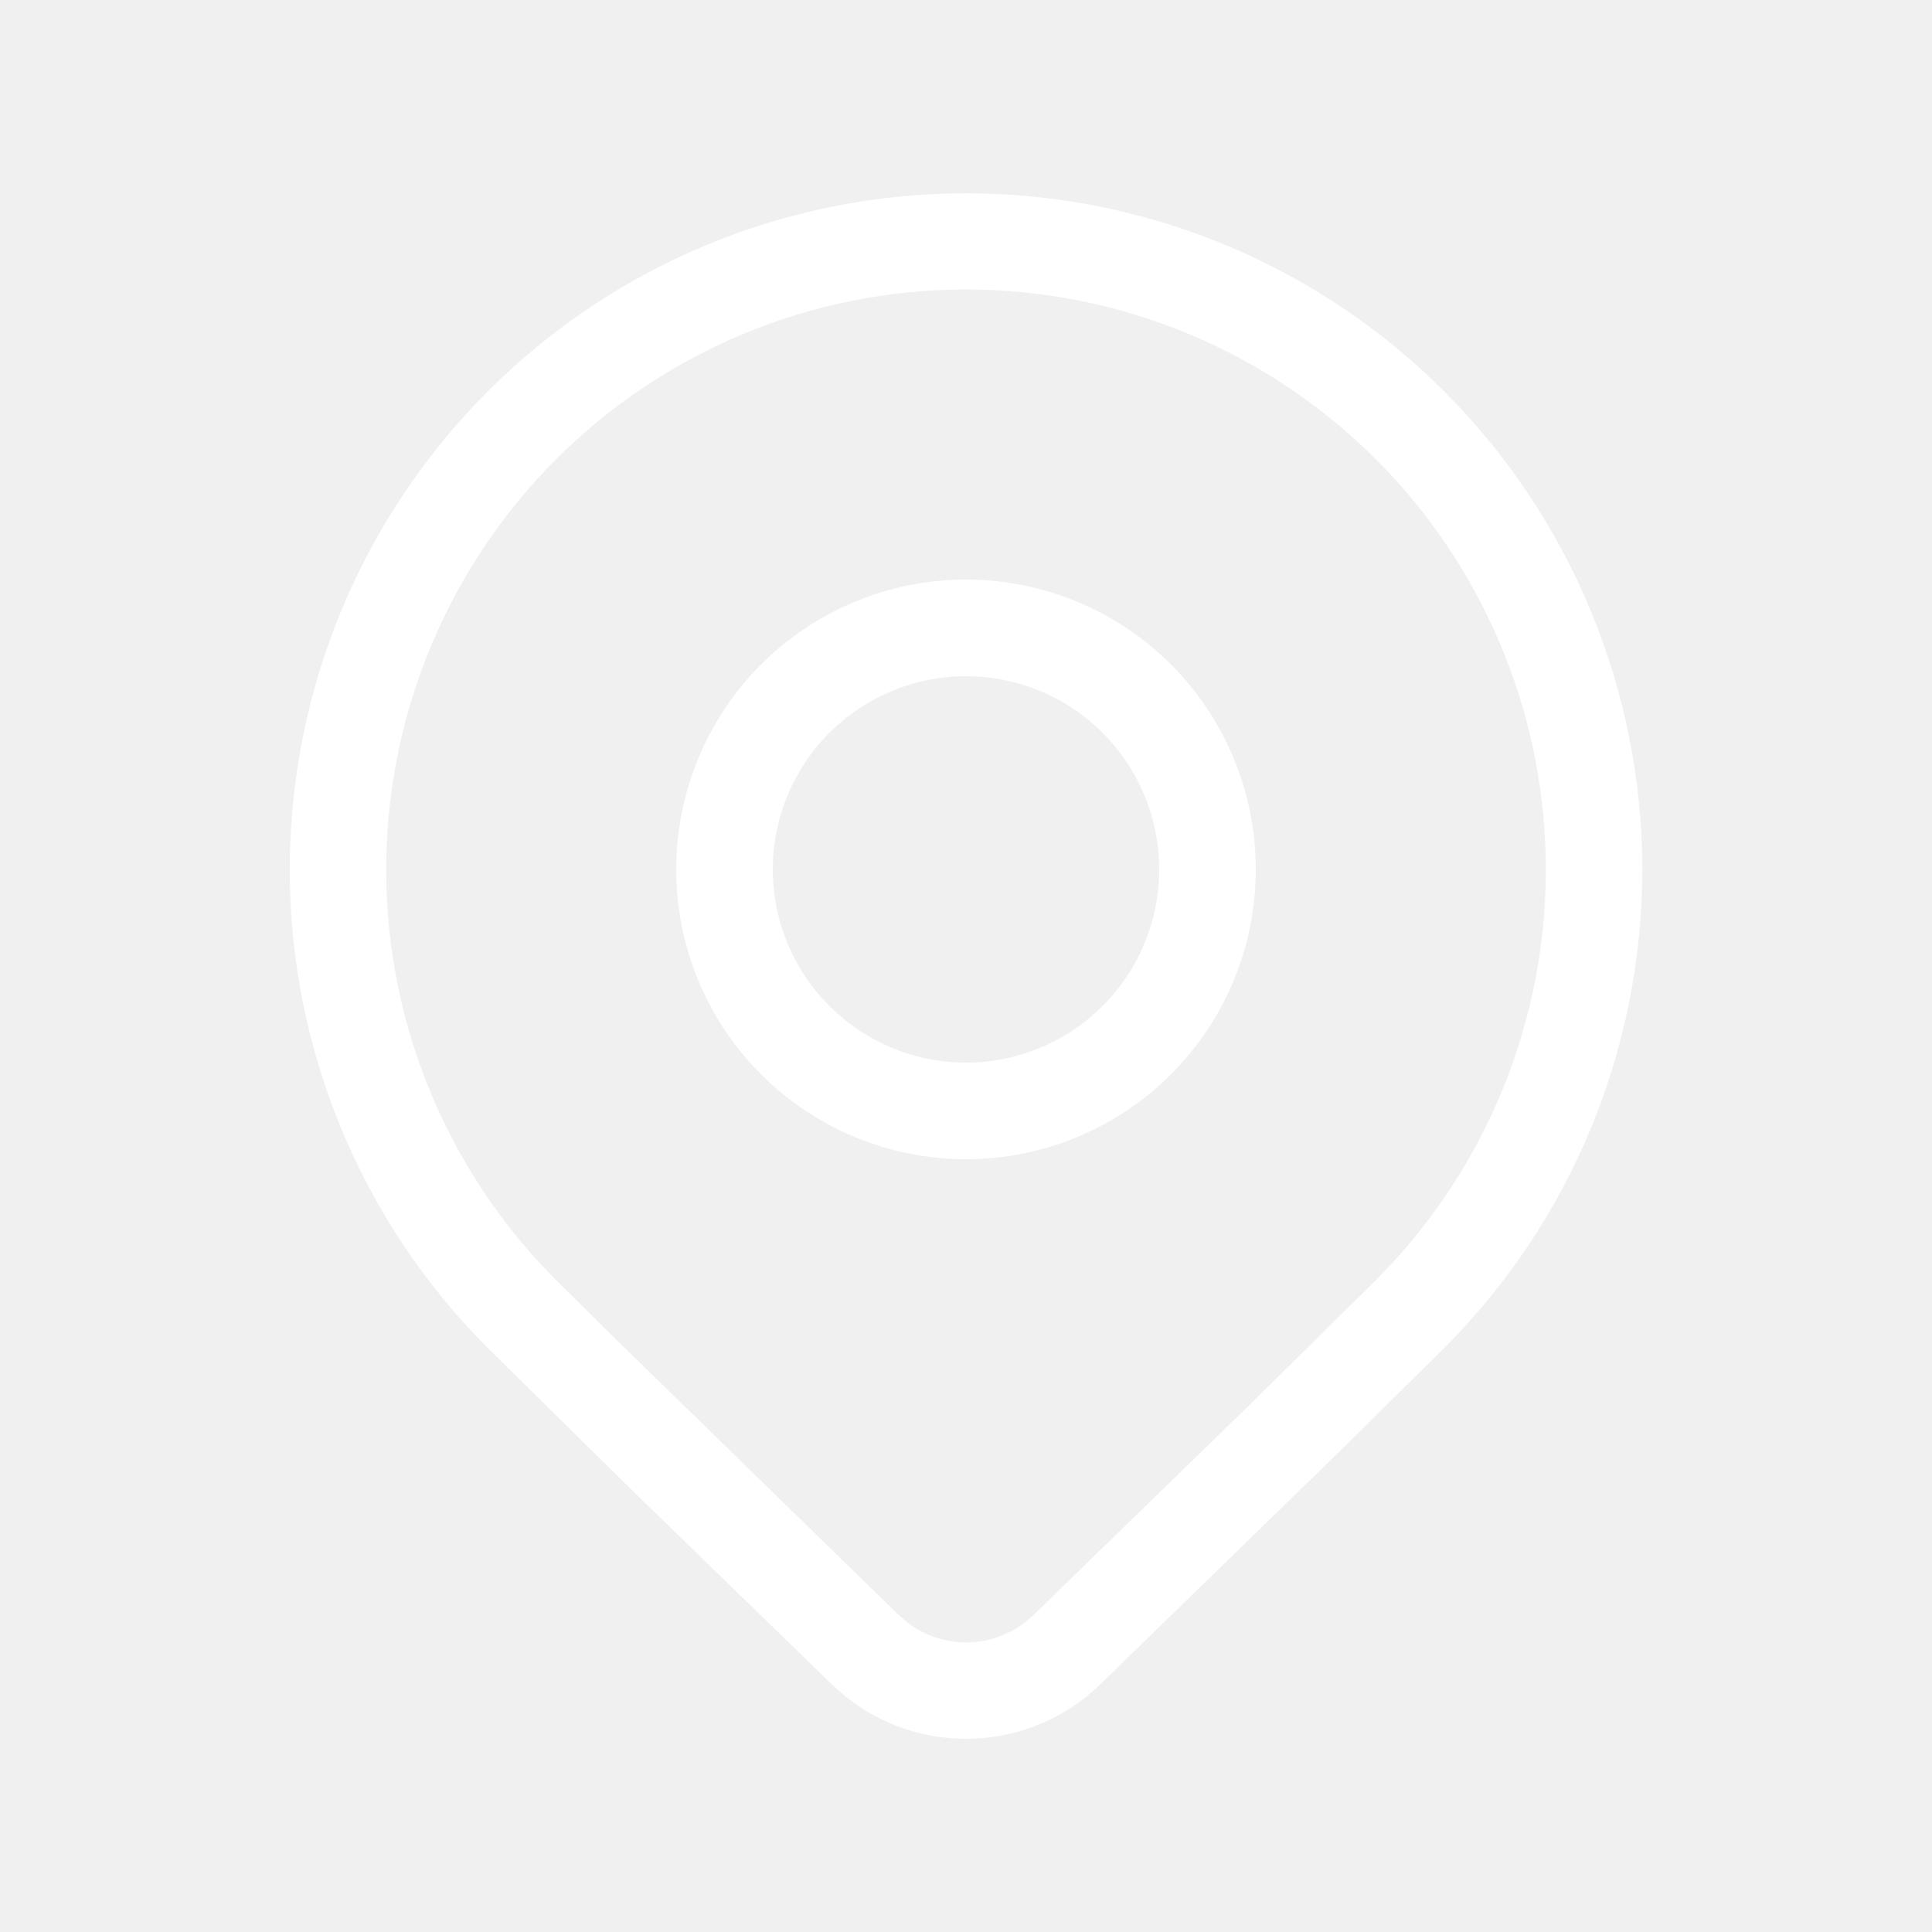
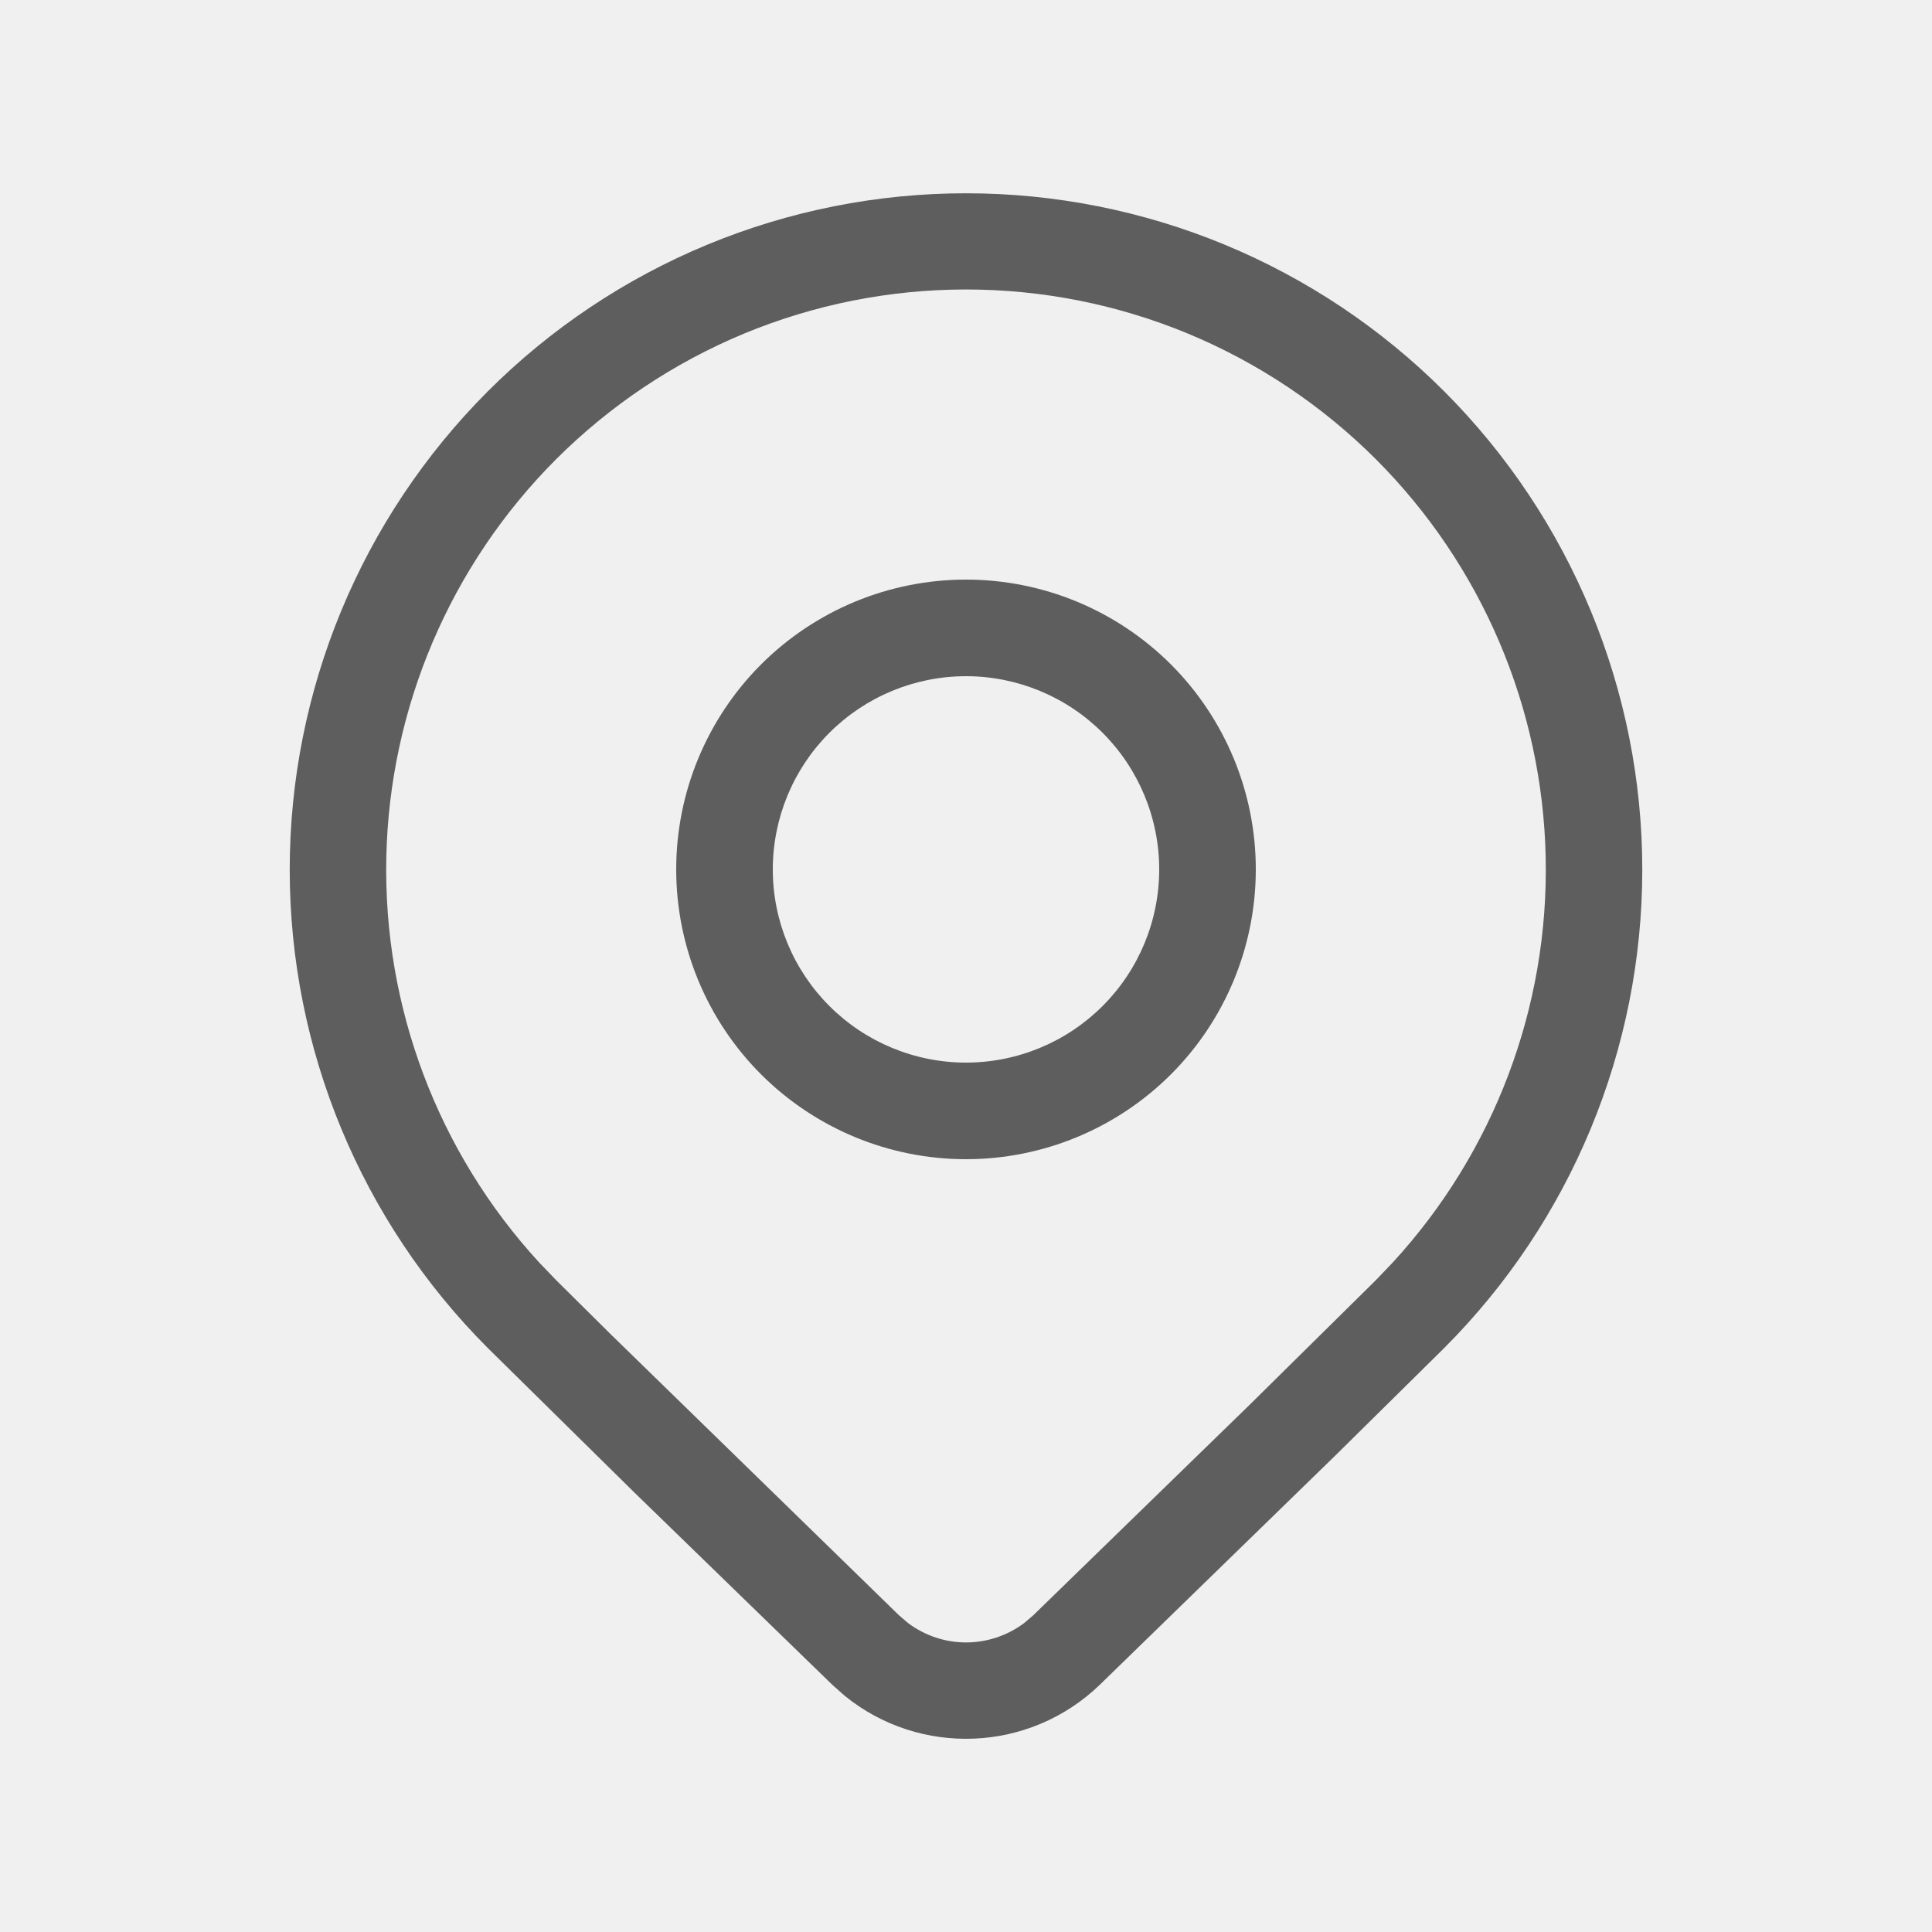
<svg xmlns="http://www.w3.org/2000/svg" width="24" height="24" viewBox="0 0 24 24" fill="none">
-   <path d="M15.6 10.8C15.6 11.755 15.221 12.671 14.546 13.346C13.87 14.021 12.955 14.4 12 14.4C11.045 14.4 10.13 14.021 9.454 13.346C8.779 12.671 8.4 11.755 8.4 10.8C8.4 9.845 8.779 8.93 9.454 8.254C10.13 7.579 11.045 7.2 12 7.2C12.955 7.2 13.87 7.579 14.546 8.254C15.221 8.93 15.6 9.845 15.6 10.8ZM14.4 10.8C14.4 10.164 14.147 9.553 13.697 9.103C13.247 8.653 12.636 8.4 12 8.4C11.364 8.4 10.753 8.653 10.303 9.103C9.853 9.553 9.6 10.164 9.6 10.8C9.6 11.437 9.853 12.047 10.303 12.497C10.753 12.947 11.364 13.2 12 13.2C12.636 13.2 13.247 12.947 13.697 12.497C14.147 12.047 14.4 11.437 14.4 10.8ZM17.94 16.746C19.515 15.17 20.401 13.032 20.401 10.804C20.401 8.575 19.515 6.438 17.94 4.861C17.16 4.081 16.234 3.462 15.215 3.04C14.196 2.618 13.103 2.401 12 2.401C10.897 2.401 9.804 2.618 8.785 3.04C7.766 3.462 6.84 4.081 6.06 4.861C4.485 6.438 3.599 8.575 3.599 10.804C3.599 13.032 4.485 15.17 6.06 16.746L7.885 18.545L10.337 20.927L10.496 21.068C11.426 21.822 12.788 21.774 13.664 20.927L16.586 18.083L17.94 16.746ZM6.906 5.707C7.575 5.038 8.369 4.507 9.243 4.144C10.117 3.782 11.054 3.596 12 3.596C12.946 3.596 13.883 3.782 14.757 4.144C15.631 4.507 16.425 5.038 17.094 5.707C18.407 7.022 19.162 8.793 19.201 10.651C19.241 12.509 18.561 14.31 17.305 15.679L17.094 15.9L15.509 17.465L12.833 20.068L12.72 20.164C12.512 20.319 12.259 20.403 12 20.403C11.74 20.403 11.488 20.318 11.28 20.162L11.168 20.066L7.592 16.58L6.906 15.9L6.695 15.68C5.439 14.311 4.759 12.51 4.799 10.652C4.838 8.794 5.593 7.022 6.906 5.707Z" fill="white" />
+   <path d="M15.6 10.8C15.6 11.755 15.221 12.671 14.546 13.346C13.87 14.021 12.955 14.4 12 14.4C11.045 14.4 10.13 14.021 9.454 13.346C8.779 12.671 8.4 11.755 8.4 10.8C8.4 9.845 8.779 8.93 9.454 8.254C10.13 7.579 11.045 7.2 12 7.2C12.955 7.2 13.87 7.579 14.546 8.254C15.221 8.93 15.6 9.845 15.6 10.8ZM14.4 10.8C14.4 10.164 14.147 9.553 13.697 9.103C13.247 8.653 12.636 8.4 12 8.4C11.364 8.4 10.753 8.653 10.303 9.103C9.853 9.553 9.6 10.164 9.6 10.8C9.6 11.437 9.853 12.047 10.303 12.497C10.753 12.947 11.364 13.2 12 13.2C12.636 13.2 13.247 12.947 13.697 12.497C14.147 12.047 14.4 11.437 14.4 10.8ZM17.94 16.746C19.515 15.17 20.401 13.032 20.401 10.804C20.401 8.575 19.515 6.438 17.94 4.861C17.16 4.081 16.234 3.462 15.215 3.04C14.196 2.618 13.103 2.401 12 2.401C10.897 2.401 9.804 2.618 8.785 3.04C7.766 3.462 6.84 4.081 6.06 4.861C4.485 6.438 3.599 8.575 3.599 10.804C3.599 13.032 4.485 15.17 6.06 16.746L7.885 18.545L10.337 20.927L10.496 21.068C11.426 21.822 12.788 21.774 13.664 20.927L16.586 18.083L17.94 16.746ZM6.906 5.707C7.575 5.038 8.369 4.507 9.243 4.144C10.117 3.782 11.054 3.596 12 3.596C12.946 3.596 13.883 3.782 14.757 4.144C15.631 4.507 16.425 5.038 17.094 5.707C18.407 7.022 19.162 8.793 19.201 10.651C19.241 12.509 18.561 14.31 17.305 15.679L17.094 15.9L15.509 17.465L12.833 20.068L12.72 20.164C12.512 20.319 12.259 20.403 12 20.403C11.74 20.403 11.488 20.318 11.28 20.162L11.168 20.066L7.592 16.58L6.906 15.9L6.695 15.68C5.439 14.311 4.759 12.51 4.799 10.652C4.838 8.794 5.593 7.022 6.906 5.707Z" fill="#5e5e5e" />
</svg>
